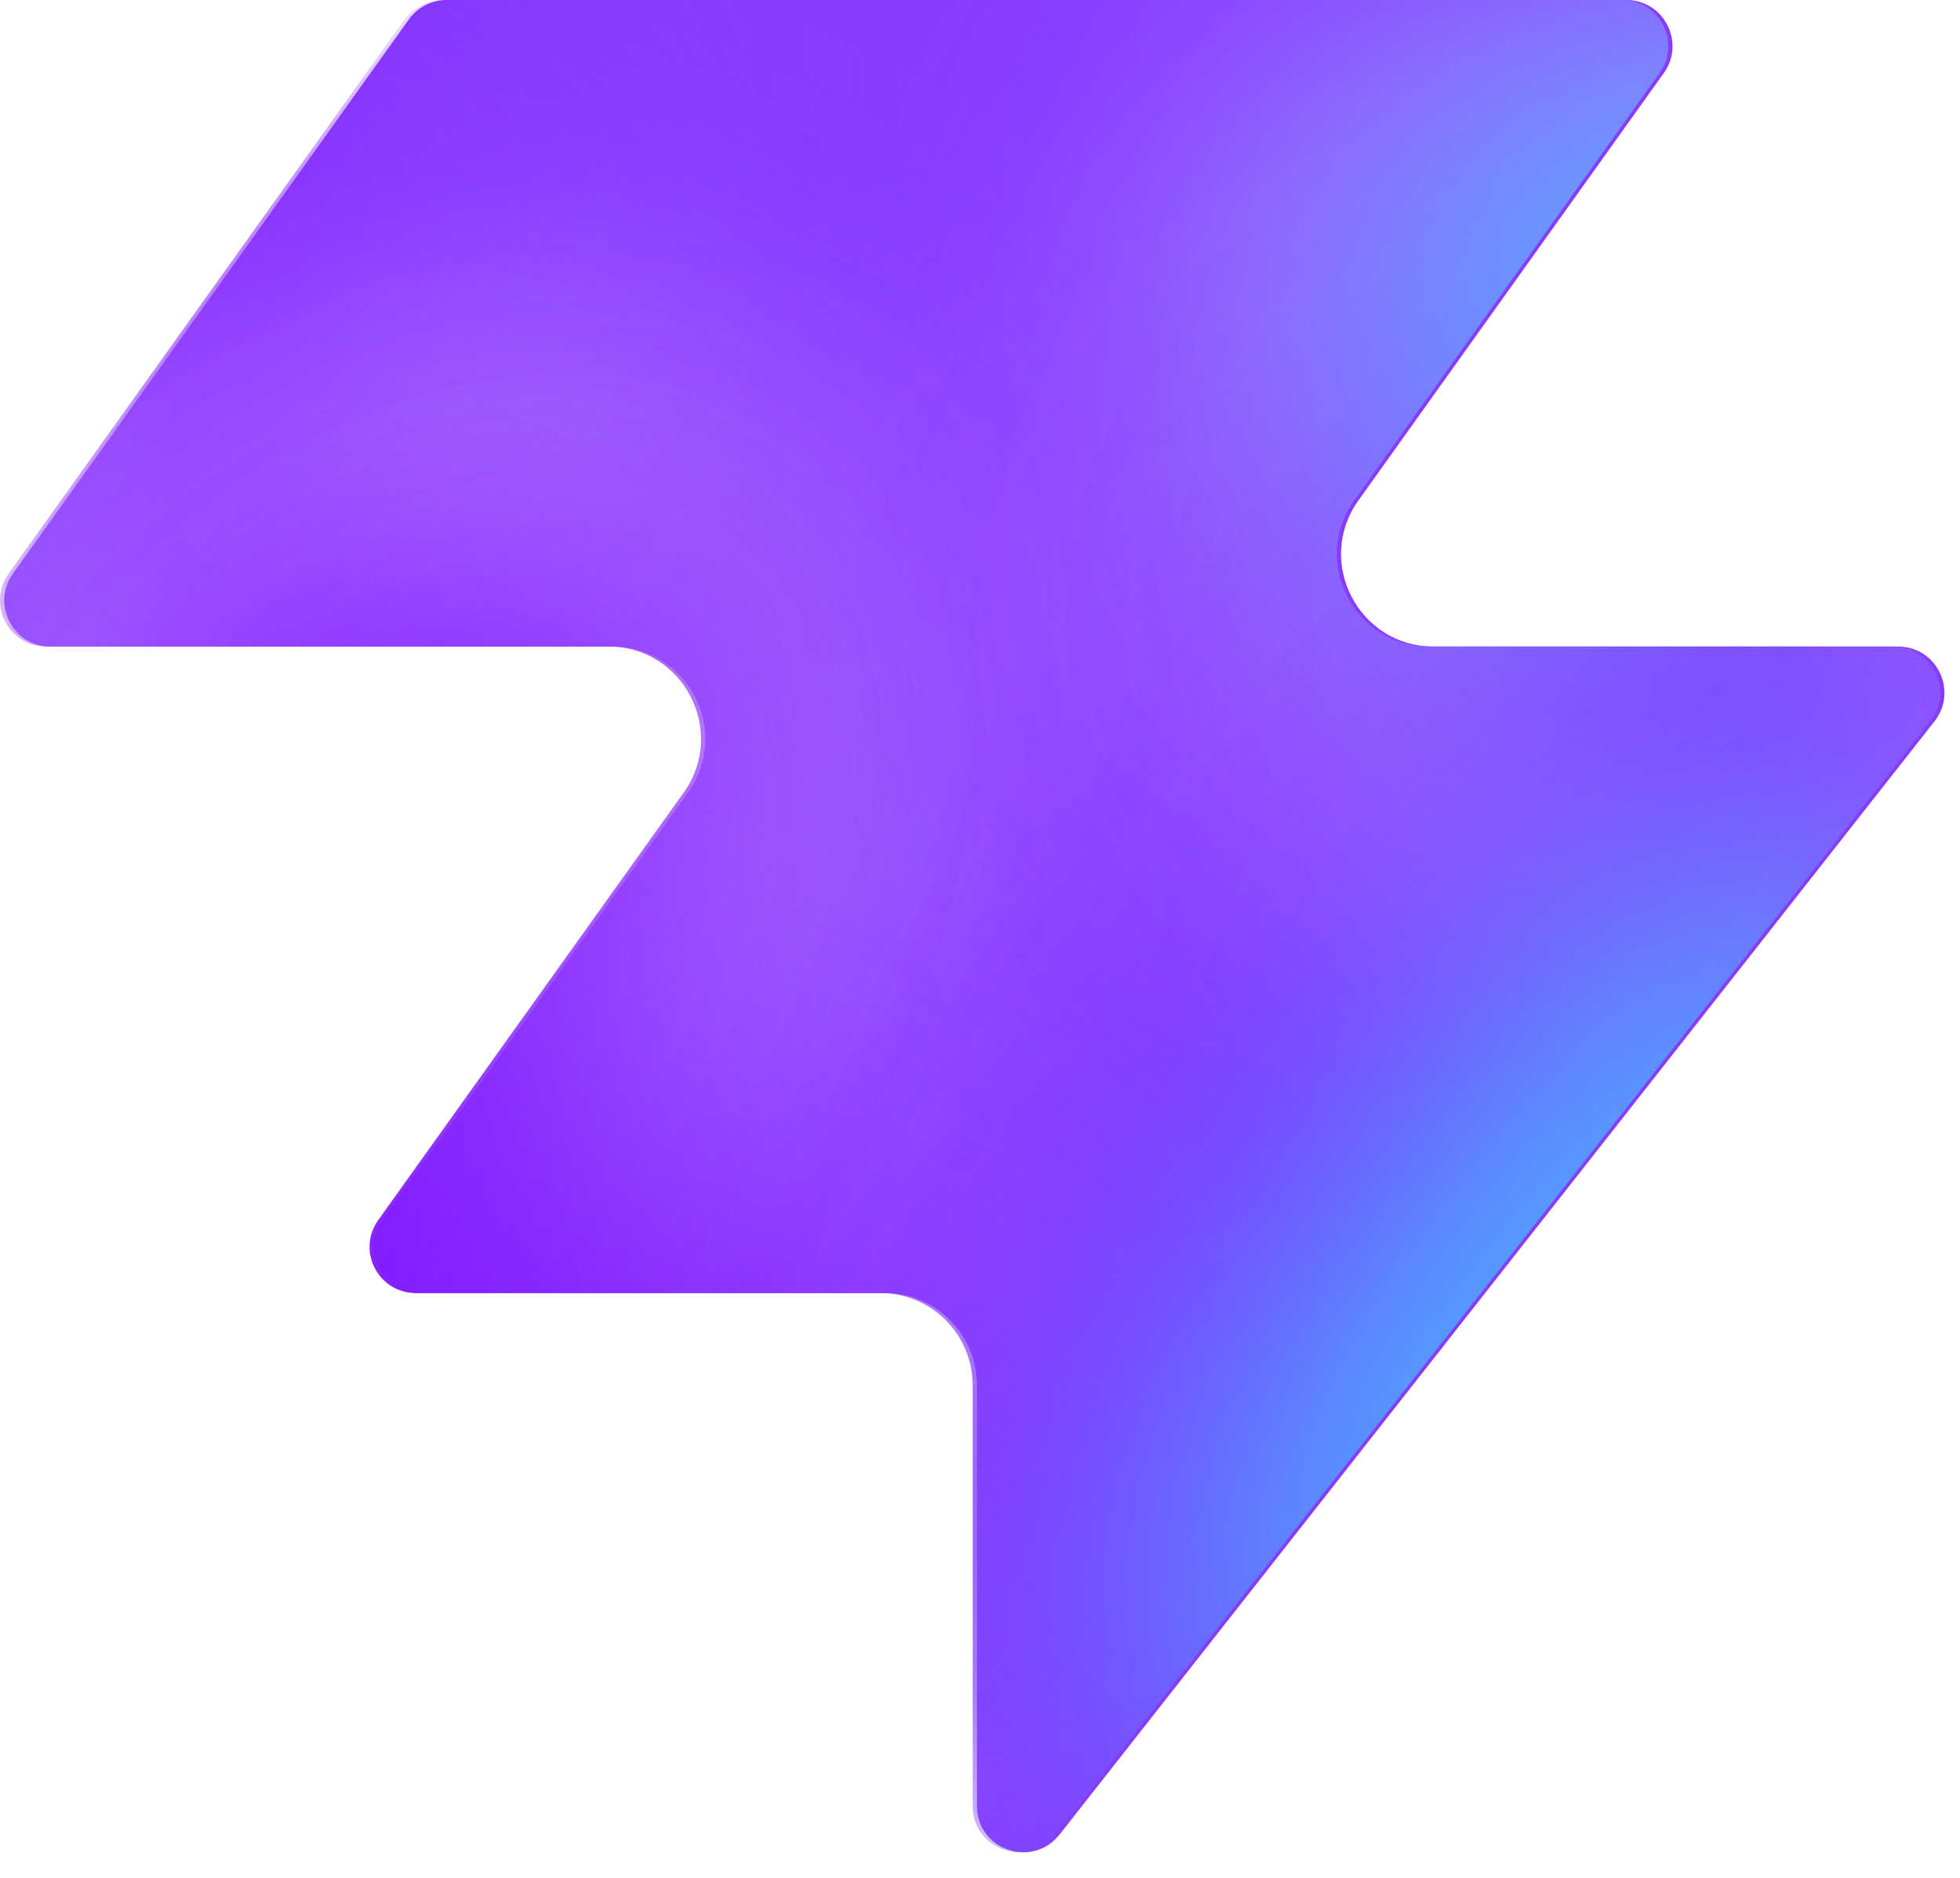
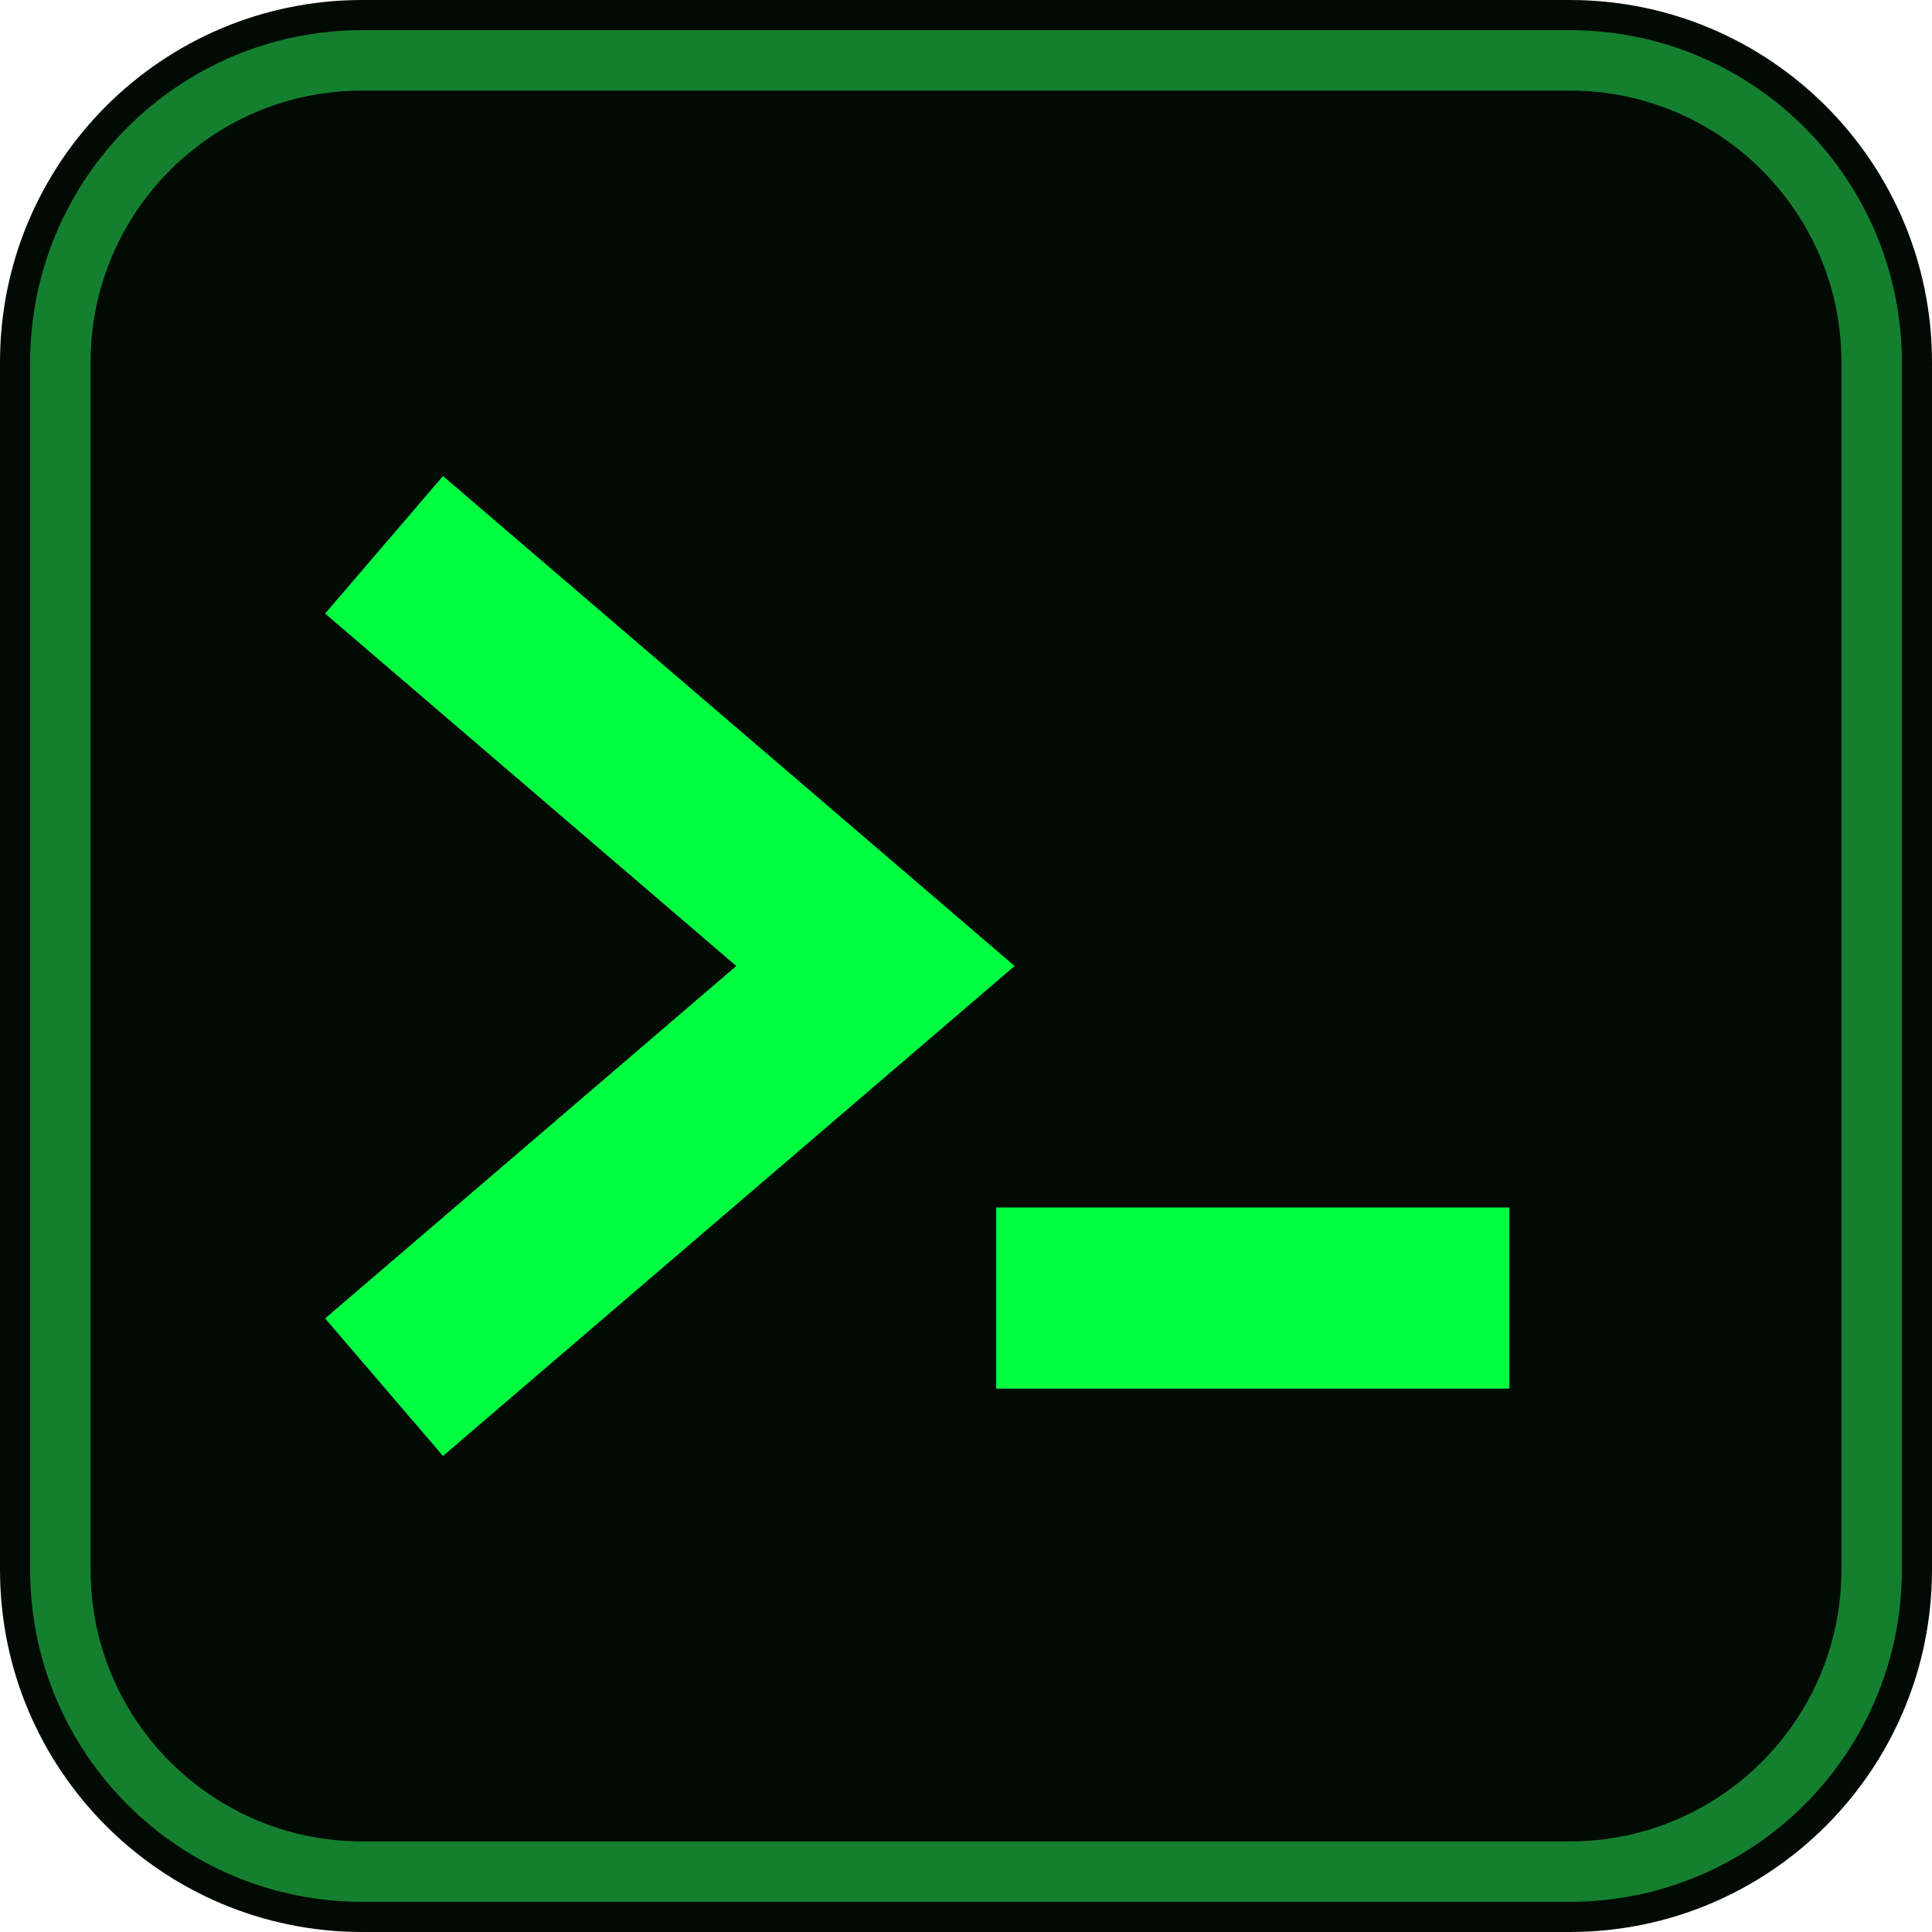
- <svg xmlns="http://www.w3.org/2000/svg" width="48" height="46" fill="none" viewBox="0 0 48 46">
-   <path fill="#863bff" d="M25.946 44.938c-.664.845-2.021.375-2.021-.698V33.937a2.26 2.26 0 0 0-2.262-2.262H10.287c-.92 0-1.456-1.04-.92-1.788l7.48-10.471c1.07-1.497 0-3.578-1.842-3.578H1.237c-.92 0-1.456-1.04-.92-1.788L10.013.474c.214-.297.556-.474.92-.474h28.894c.92 0 1.456 1.04.92 1.788l-7.48 10.471c-1.07 1.498 0 3.579 1.842 3.579h11.377c.943 0 1.473 1.088.89 1.83L25.947 44.94z" style="fill:#863bff;fill:color(display-p3 .525 .23 1);fill-opacity:1" />
-   <mask id="a" width="48" height="46" x="0" y="0" maskUnits="userSpaceOnUse" style="mask-type:alpha">
-     <path fill="#000" d="M25.842 44.938c-.664.844-2.021.375-2.021-.698V33.937a2.26 2.26 0 0 0-2.262-2.262H10.183c-.92 0-1.456-1.04-.92-1.788l7.48-10.471c1.07-1.498 0-3.579-1.842-3.579H1.133c-.92 0-1.456-1.04-.92-1.787L9.91.473c.214-.297.556-.474.92-.474h28.894c.92 0 1.456 1.04.92 1.788l-7.48 10.471c-1.07 1.498 0 3.578 1.842 3.578h11.377c.943 0 1.473 1.088.89 1.832L25.843 44.94z" style="fill:#000;fill-opacity:1" />
-   </mask>
-   <g mask="url(#a)">
-     <g filter="url(#b)">
-       <ellipse cx="5.508" cy="14.704" fill="#ede6ff" rx="5.508" ry="14.704" style="fill:#ede6ff;fill:color(display-p3 .927 .903 1);fill-opacity:1" transform="matrix(.00324 1 1 -.00324 -4.47 31.516)" />
-     </g>
-     <g filter="url(#c)">
-       <ellipse cx="10.399" cy="29.851" fill="#ede6ff" rx="10.399" ry="29.851" style="fill:#ede6ff;fill:color(display-p3 .927 .903 1);fill-opacity:1" transform="matrix(.00324 1 1 -.00324 -39.328 7.883)" />
-     </g>
-     <g filter="url(#d)">
-       <ellipse cx="5.508" cy="30.487" fill="#7e14ff" rx="5.508" ry="30.487" style="fill:#7e14ff;fill:color(display-p3 .492 .077 1);fill-opacity:1" transform="rotate(89.814 -25.913 -14.639)scale(1 -1)" />
-     </g>
-     <g filter="url(#e)">
-       <ellipse cx="5.508" cy="30.599" fill="#7e14ff" rx="5.508" ry="30.599" style="fill:#7e14ff;fill:color(display-p3 .492 .077 1);fill-opacity:1" transform="rotate(89.814 -32.644 -3.334)scale(1 -1)" />
-     </g>
-     <g filter="url(#f)">
-       <ellipse cx="5.508" cy="30.599" fill="#7e14ff" rx="5.508" ry="30.599" style="fill:#7e14ff;fill:color(display-p3 .492 .077 1);fill-opacity:1" transform="matrix(.00324 1 1 -.00324 -34.34 30.47)" />
-     </g>
-     <g filter="url(#g)">
-       <ellipse cx="14.072" cy="22.078" fill="#ede6ff" rx="14.072" ry="22.078" style="fill:#ede6ff;fill:color(display-p3 .927 .903 1);fill-opacity:1" transform="rotate(93.35 24.506 48.493)scale(-1 1)" />
-     </g>
-     <g filter="url(#h)">
-       <ellipse cx="3.47" cy="21.501" fill="#7e14ff" rx="3.47" ry="21.501" style="fill:#7e14ff;fill:color(display-p3 .492 .077 1);fill-opacity:1" transform="rotate(89.009 28.708 47.59)scale(-1 1)" />
-     </g>
-     <g filter="url(#i)">
-       <ellipse cx="3.47" cy="21.501" fill="#7e14ff" rx="3.47" ry="21.501" style="fill:#7e14ff;fill:color(display-p3 .492 .077 1);fill-opacity:1" transform="rotate(89.009 28.708 47.59)scale(-1 1)" />
-     </g>
-     <g filter="url(#j)">
-       <ellipse cx=".387" cy="8.972" fill="#7e14ff" rx="4.407" ry="29.108" style="fill:#7e14ff;fill:color(display-p3 .492 .077 1);fill-opacity:1" transform="rotate(39.51 .387 8.972)" />
-     </g>
-     <g filter="url(#k)">
-       <ellipse cx="47.523" cy="-6.092" fill="#7e14ff" rx="4.407" ry="29.108" style="fill:#7e14ff;fill:color(display-p3 .492 .077 1);fill-opacity:1" transform="rotate(37.892 47.523 -6.092)" />
-     </g>
-     <g filter="url(#l)">
-       <ellipse cx="41.412" cy="6.333" fill="#47bfff" rx="5.971" ry="9.665" style="fill:#47bfff;fill:color(display-p3 .28 .748 1);fill-opacity:1" transform="rotate(37.892 41.412 6.333)" />
-     </g>
-     <g filter="url(#m)">
-       <ellipse cx="-1.879" cy="38.332" fill="#7e14ff" rx="4.407" ry="29.108" style="fill:#7e14ff;fill:color(display-p3 .492 .077 1);fill-opacity:1" transform="rotate(37.892 -1.88 38.332)" />
-     </g>
-     <g filter="url(#n)">
-       <ellipse cx="-1.879" cy="38.332" fill="#7e14ff" rx="4.407" ry="29.108" style="fill:#7e14ff;fill:color(display-p3 .492 .077 1);fill-opacity:1" transform="rotate(37.892 -1.88 38.332)" />
-     </g>
-     <g filter="url(#o)">
-       <ellipse cx="35.651" cy="29.907" fill="#7e14ff" rx="4.407" ry="29.108" style="fill:#7e14ff;fill:color(display-p3 .492 .077 1);fill-opacity:1" transform="rotate(37.892 35.651 29.907)" />
-     </g>
-     <g filter="url(#p)">
-       <ellipse cx="38.418" cy="32.4" fill="#47bfff" rx="5.971" ry="15.297" style="fill:#47bfff;fill:color(display-p3 .28 .748 1);fill-opacity:1" transform="rotate(37.892 38.418 32.4)" />
-     </g>
-   </g>
-   <defs>
-     <filter id="b" width="60.045" height="41.654" x="-19.77" y="16.149" color-interpolation-filters="sRGB" filterUnits="userSpaceOnUse">
-       <feFlood flood-opacity="0" result="BackgroundImageFix" />
-       <feBlend in="SourceGraphic" in2="BackgroundImageFix" result="shape" />
-       <feGaussianBlur result="effect1_foregroundBlur_2002_17158" stdDeviation="7.659" />
-     </filter>
-     <filter id="c" width="90.34" height="51.437" x="-54.613" y="-7.533" color-interpolation-filters="sRGB" filterUnits="userSpaceOnUse">
-       <feFlood flood-opacity="0" result="BackgroundImageFix" />
-       <feBlend in="SourceGraphic" in2="BackgroundImageFix" result="shape" />
-       <feGaussianBlur result="effect1_foregroundBlur_2002_17158" stdDeviation="7.659" />
-     </filter>
-     <filter id="d" width="79.355" height="29.4" x="-49.64" y="2.03" color-interpolation-filters="sRGB" filterUnits="userSpaceOnUse">
-       <feFlood flood-opacity="0" result="BackgroundImageFix" />
-       <feBlend in="SourceGraphic" in2="BackgroundImageFix" result="shape" />
-       <feGaussianBlur result="effect1_foregroundBlur_2002_17158" stdDeviation="4.596" />
-     </filter>
-     <filter id="e" width="79.579" height="29.4" x="-45.045" y="20.029" color-interpolation-filters="sRGB" filterUnits="userSpaceOnUse">
-       <feFlood flood-opacity="0" result="BackgroundImageFix" />
-       <feBlend in="SourceGraphic" in2="BackgroundImageFix" result="shape" />
-       <feGaussianBlur result="effect1_foregroundBlur_2002_17158" stdDeviation="4.596" />
-     </filter>
-     <filter id="f" width="79.579" height="29.4" x="-43.513" y="21.178" color-interpolation-filters="sRGB" filterUnits="userSpaceOnUse">
-       <feFlood flood-opacity="0" result="BackgroundImageFix" />
-       <feBlend in="SourceGraphic" in2="BackgroundImageFix" result="shape" />
-       <feGaussianBlur result="effect1_foregroundBlur_2002_17158" stdDeviation="4.596" />
-     </filter>
-     <filter id="g" width="74.749" height="58.852" x="15.756" y="-17.901" color-interpolation-filters="sRGB" filterUnits="userSpaceOnUse">
-       <feFlood flood-opacity="0" result="BackgroundImageFix" />
-       <feBlend in="SourceGraphic" in2="BackgroundImageFix" result="shape" />
-       <feGaussianBlur result="effect1_foregroundBlur_2002_17158" stdDeviation="7.659" />
-     </filter>
-     <filter id="h" width="61.377" height="25.362" x="23.548" y="2.284" color-interpolation-filters="sRGB" filterUnits="userSpaceOnUse">
-       <feFlood flood-opacity="0" result="BackgroundImageFix" />
-       <feBlend in="SourceGraphic" in2="BackgroundImageFix" result="shape" />
-       <feGaussianBlur result="effect1_foregroundBlur_2002_17158" stdDeviation="4.596" />
-     </filter>
-     <filter id="i" width="61.377" height="25.362" x="23.548" y="2.284" color-interpolation-filters="sRGB" filterUnits="userSpaceOnUse">
-       <feFlood flood-opacity="0" result="BackgroundImageFix" />
-       <feBlend in="SourceGraphic" in2="BackgroundImageFix" result="shape" />
-       <feGaussianBlur result="effect1_foregroundBlur_2002_17158" stdDeviation="4.596" />
-     </filter>
-     <filter id="j" width="56.045" height="63.649" x="-27.636" y="-22.853" color-interpolation-filters="sRGB" filterUnits="userSpaceOnUse">
-       <feFlood flood-opacity="0" result="BackgroundImageFix" />
-       <feBlend in="SourceGraphic" in2="BackgroundImageFix" result="shape" />
-       <feGaussianBlur result="effect1_foregroundBlur_2002_17158" stdDeviation="4.596" />
-     </filter>
-     <filter id="k" width="54.814" height="64.646" x="20.116" y="-38.415" color-interpolation-filters="sRGB" filterUnits="userSpaceOnUse">
-       <feFlood flood-opacity="0" result="BackgroundImageFix" />
-       <feBlend in="SourceGraphic" in2="BackgroundImageFix" result="shape" />
-       <feGaussianBlur result="effect1_foregroundBlur_2002_17158" stdDeviation="4.596" />
-     </filter>
-     <filter id="l" width="33.541" height="35.313" x="24.641" y="-11.323" color-interpolation-filters="sRGB" filterUnits="userSpaceOnUse">
-       <feFlood flood-opacity="0" result="BackgroundImageFix" />
-       <feBlend in="SourceGraphic" in2="BackgroundImageFix" result="shape" />
-       <feGaussianBlur result="effect1_foregroundBlur_2002_17158" stdDeviation="4.596" />
-     </filter>
-     <filter id="m" width="54.814" height="64.646" x="-29.286" y="6.009" color-interpolation-filters="sRGB" filterUnits="userSpaceOnUse">
-       <feFlood flood-opacity="0" result="BackgroundImageFix" />
-       <feBlend in="SourceGraphic" in2="BackgroundImageFix" result="shape" />
-       <feGaussianBlur result="effect1_foregroundBlur_2002_17158" stdDeviation="4.596" />
-     </filter>
-     <filter id="n" width="54.814" height="64.646" x="-29.286" y="6.009" color-interpolation-filters="sRGB" filterUnits="userSpaceOnUse">
-       <feFlood flood-opacity="0" result="BackgroundImageFix" />
-       <feBlend in="SourceGraphic" in2="BackgroundImageFix" result="shape" />
-       <feGaussianBlur result="effect1_foregroundBlur_2002_17158" stdDeviation="4.596" />
-     </filter>
-     <filter id="o" width="54.814" height="64.646" x="8.244" y="-2.416" color-interpolation-filters="sRGB" filterUnits="userSpaceOnUse">
-       <feFlood flood-opacity="0" result="BackgroundImageFix" />
-       <feBlend in="SourceGraphic" in2="BackgroundImageFix" result="shape" />
-       <feGaussianBlur result="effect1_foregroundBlur_2002_17158" stdDeviation="4.596" />
-     </filter>
-     <filter id="p" width="39.409" height="43.623" x="18.713" y="10.588" color-interpolation-filters="sRGB" filterUnits="userSpaceOnUse">
-       <feFlood flood-opacity="0" result="BackgroundImageFix" />
-       <feBlend in="SourceGraphic" in2="BackgroundImageFix" result="shape" />
-       <feGaussianBlur result="effect1_foregroundBlur_2002_17158" stdDeviation="4.596" />
-     </filter>
-   </defs>
+ <svg xmlns="http://www.w3.org/2000/svg" viewBox="0 0 64 64">
+   <rect width="64" height="64" rx="12" fill="#010b04" />
+   <rect x="2" y="2" width="60" height="60" rx="10" fill="none" stroke="#14802f" stroke-width="2" />
+   <path d="M15 20 29 32 15 44" fill="none" stroke="#00ff41" stroke-width="6" stroke-linecap="square" />
+   <rect x="33" y="40" width="17" height="6" fill="#00ff41" />
</svg>
